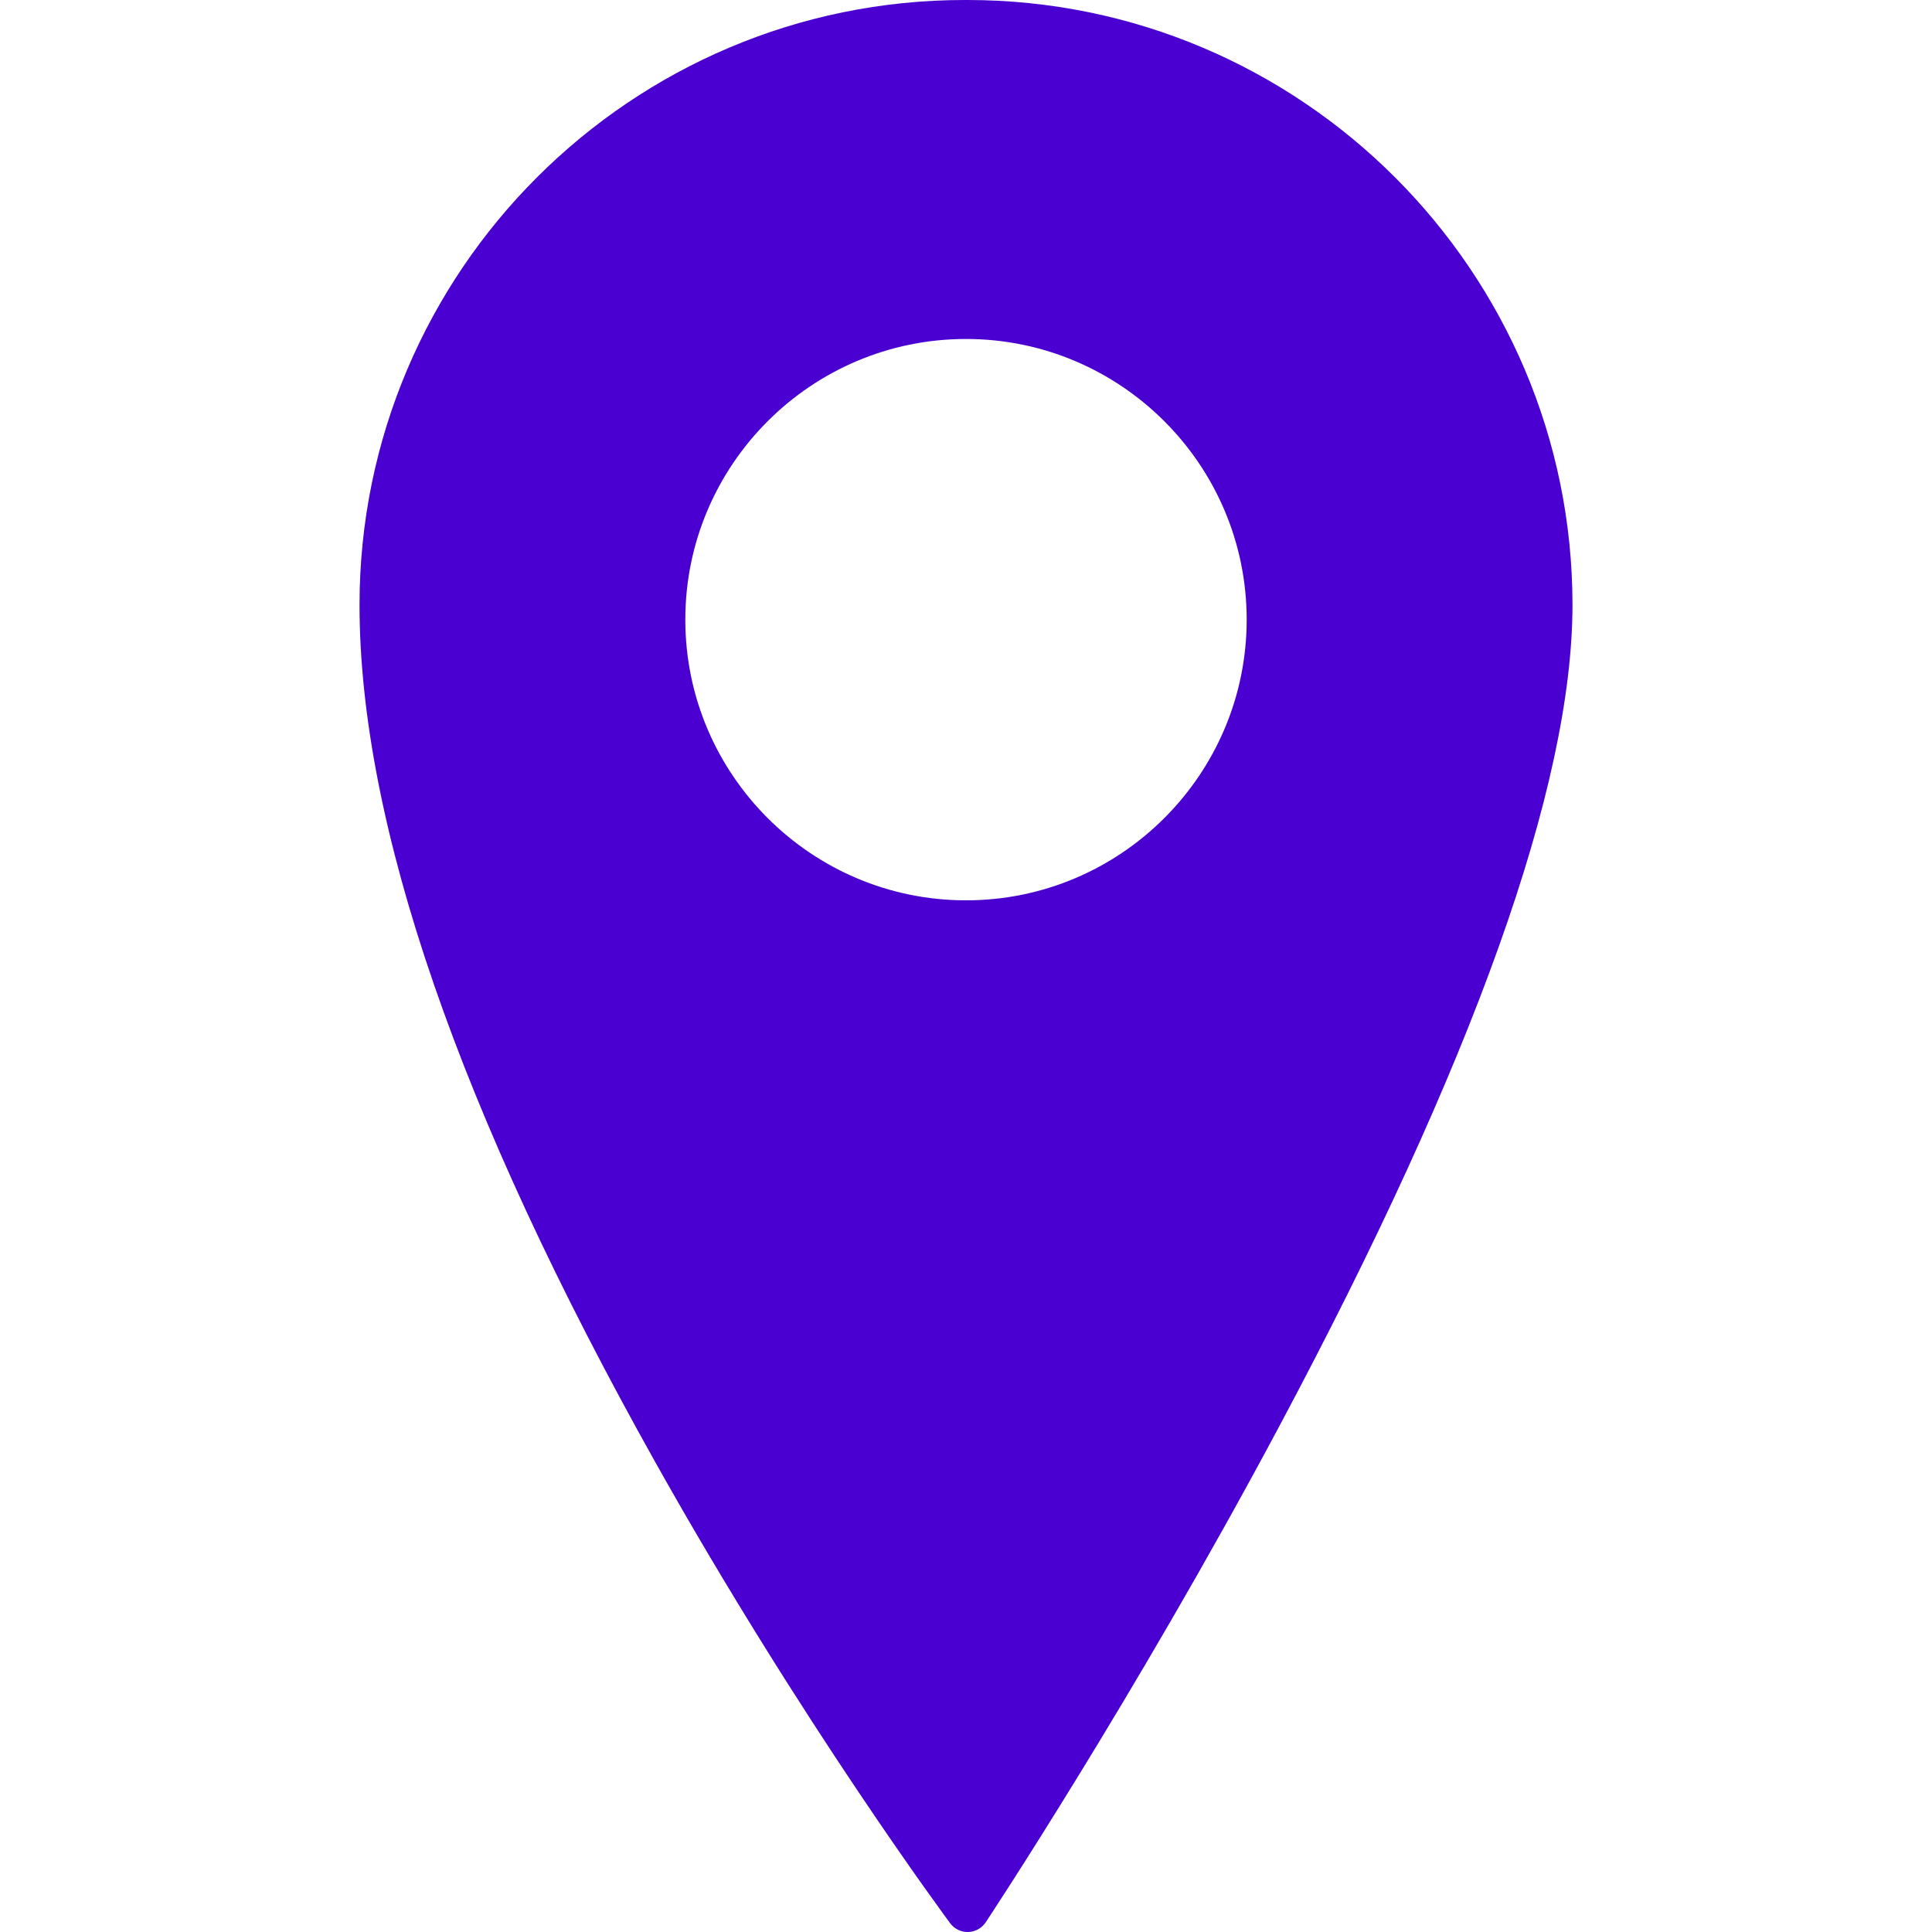
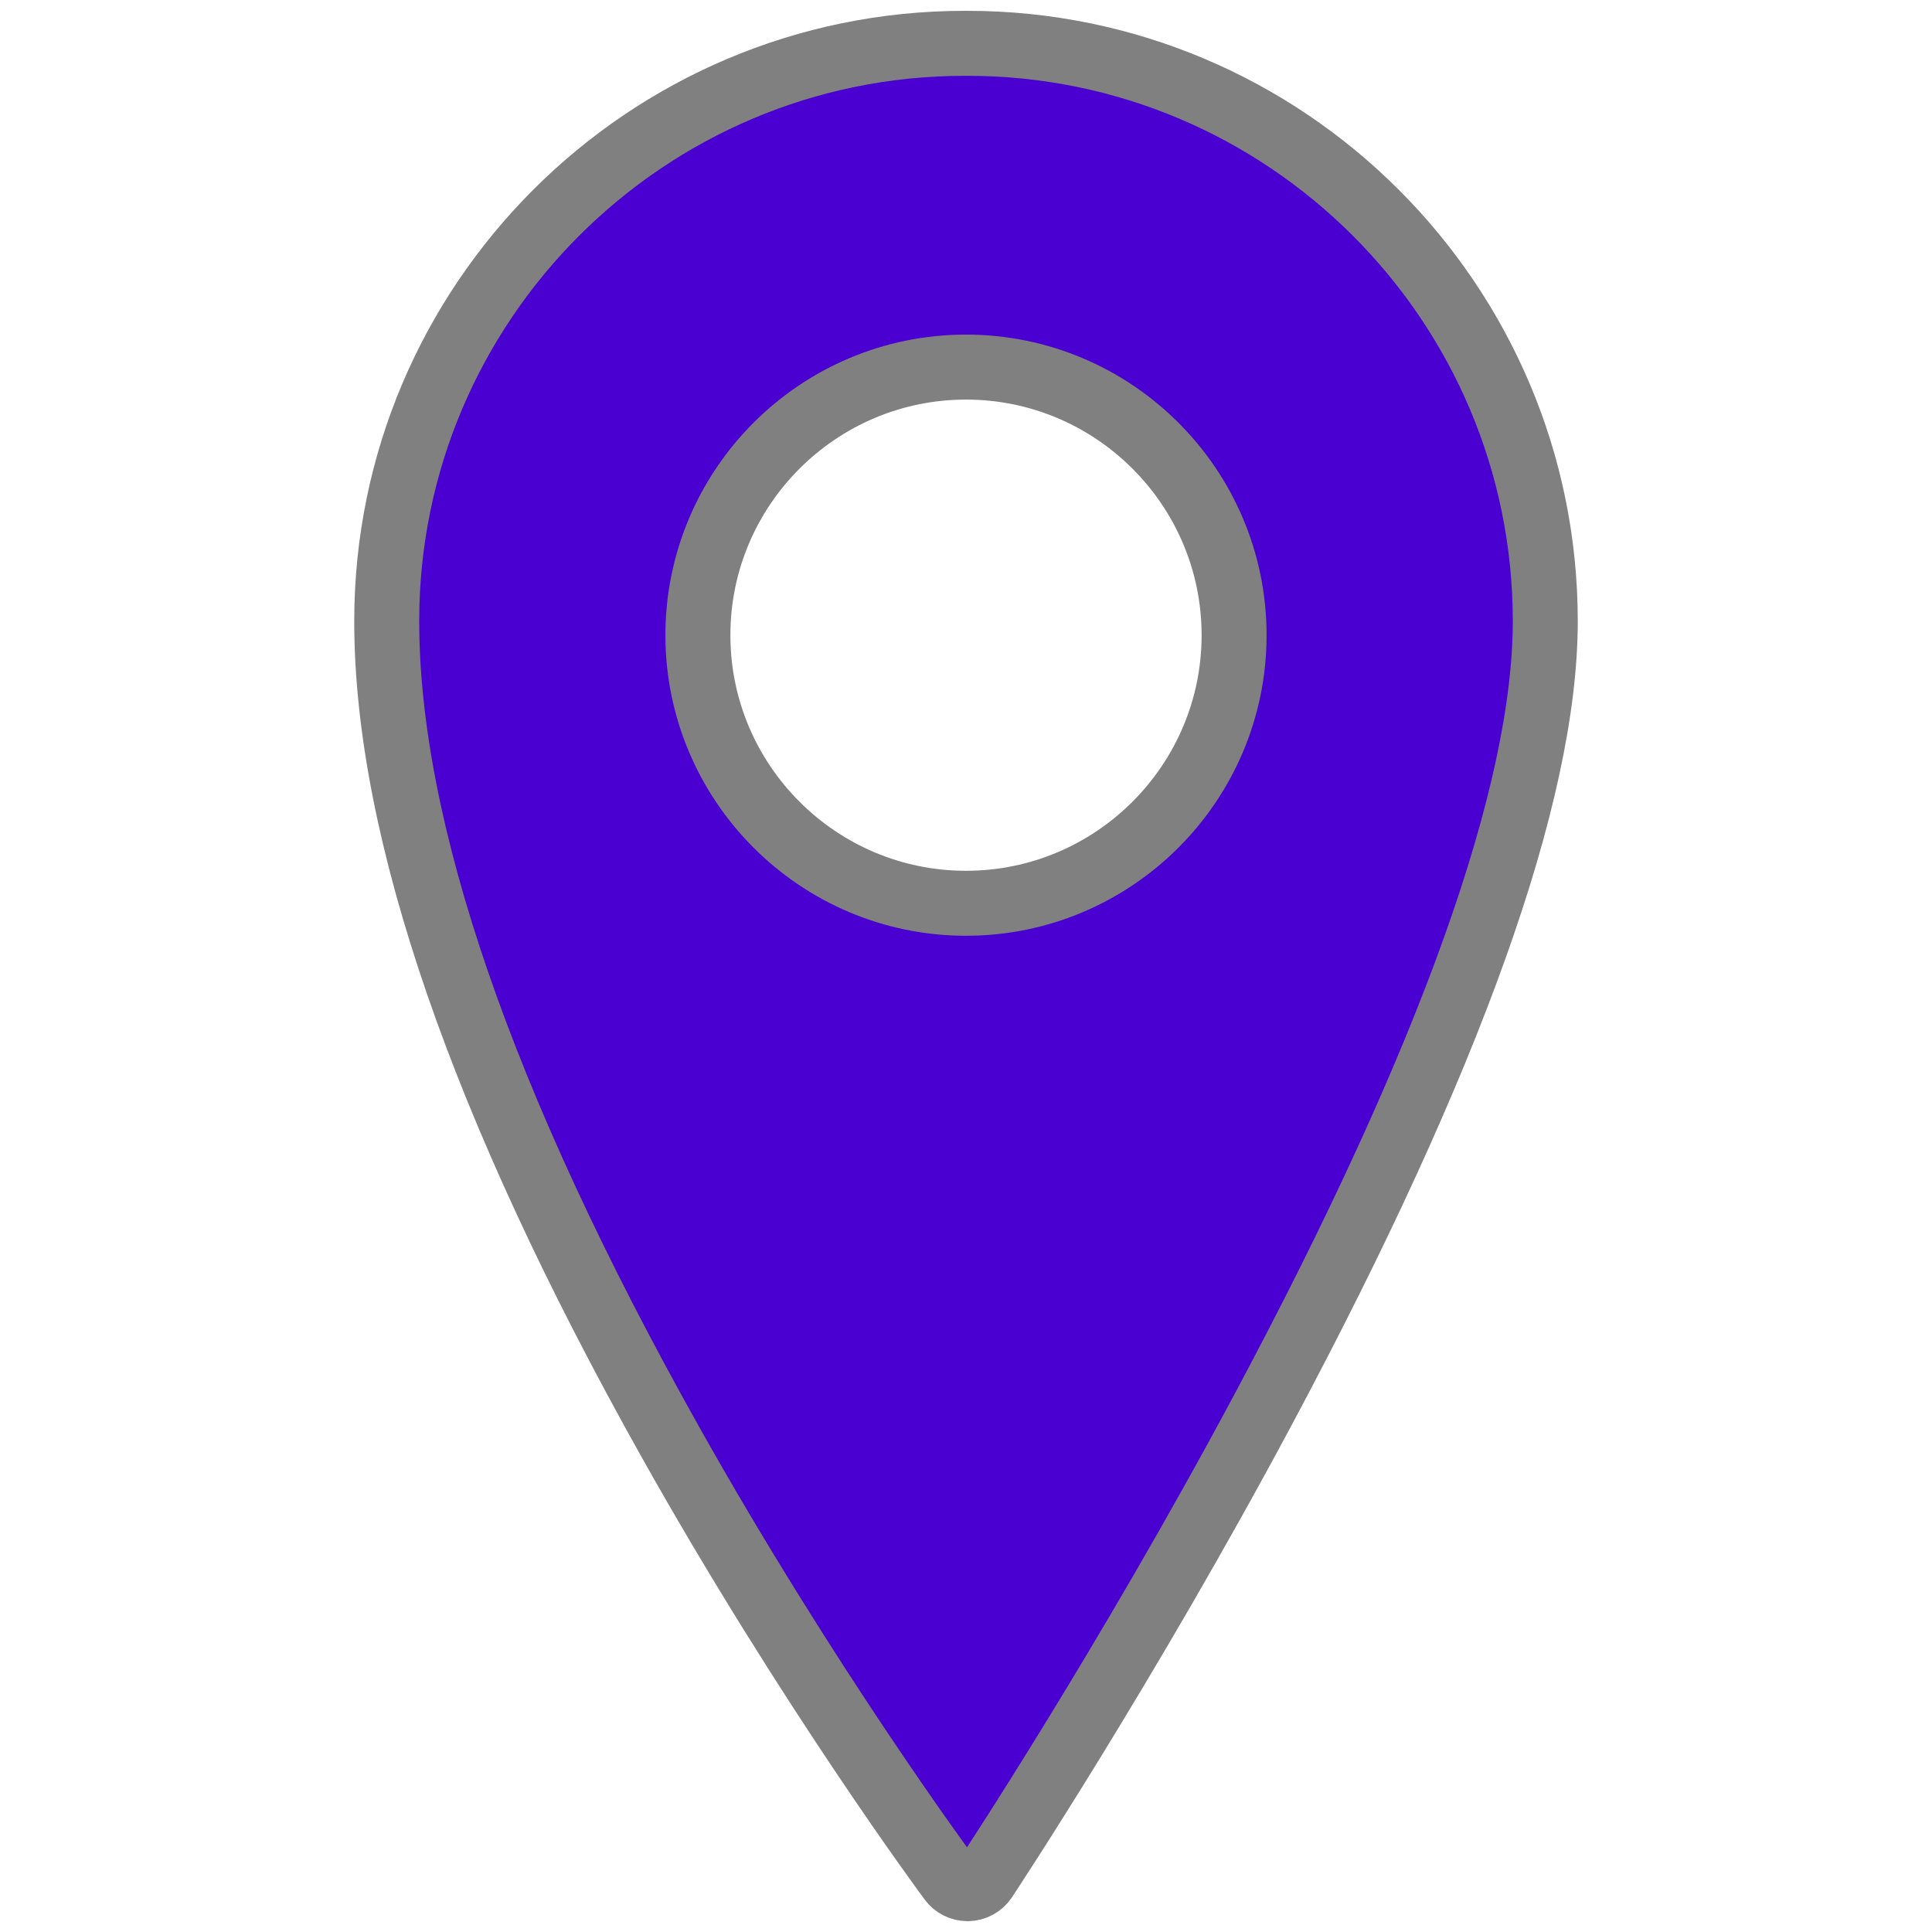
- <svg xmlns="http://www.w3.org/2000/svg" version="1.1" id="Capa_1" x="0px" y="0px" width="425.963px" height="425.963px" viewBox="0 0 425.963 425.963" style="enable-background:new 0 0 425.963 425.963;" xml:space="preserve">
+ <svg xmlns="http://www.w3.org/2000/svg" version="1.1" id="Capa_1" x="0px" y="0px" width="425.963px" height="425.963px" viewBox="0 -10 425.963 445.963" style="enable-background:new 0 0 425.963 425.963;" xml:space="preserve">
  <g>
-     <path fill="#4900D0" d="M213.285,0h-0.608C139.114,0,79.268,59.826,79.268,133.361c0,48.202,21.952,111.817,65.246,189.081   c32.098,57.281,64.646,101.152,64.972,101.588c0.906,1.217,2.334,1.934,3.847,1.934c0.043,0,0.087,0,0.13-0.002   c1.561-0.043,3.002-0.842,3.868-2.143c0.321-0.486,32.637-49.287,64.517-108.976c43.03-80.563,64.848-141.624,64.848-181.482   C346.693,59.825,286.846,0,213.285,0z M274.865,136.62c0,34.124-27.761,61.884-61.885,61.884   c-34.123,0-61.884-27.761-61.884-61.884s27.761-61.884,61.884-61.884C247.104,74.736,274.865,102.497,274.865,136.62z" />
+     <path fill="#4900D0" stroke="gray" stroke-width="15" d="M213.285,0h-0.608C139.114,0,79.268,59.826,79.268,133.361c0,48.202,21.952,111.817,65.246,189.081   c32.098,57.281,64.646,101.152,64.972,101.588c0.906,1.217,2.334,1.934,3.847,1.934c0.043,0,0.087,0,0.13-0.002   c1.561-0.043,3.002-0.842,3.868-2.143c0.321-0.486,32.637-49.287,64.517-108.976c43.03-80.563,64.848-141.624,64.848-181.482   C346.693,59.825,286.846,0,213.285,0z M274.865,136.62c0,34.124-27.761,61.884-61.885,61.884   c-34.123,0-61.884-27.761-61.884-61.884s27.761-61.884,61.884-61.884C247.104,74.736,274.865,102.497,274.865,136.62z" />
  </g>
</svg>
